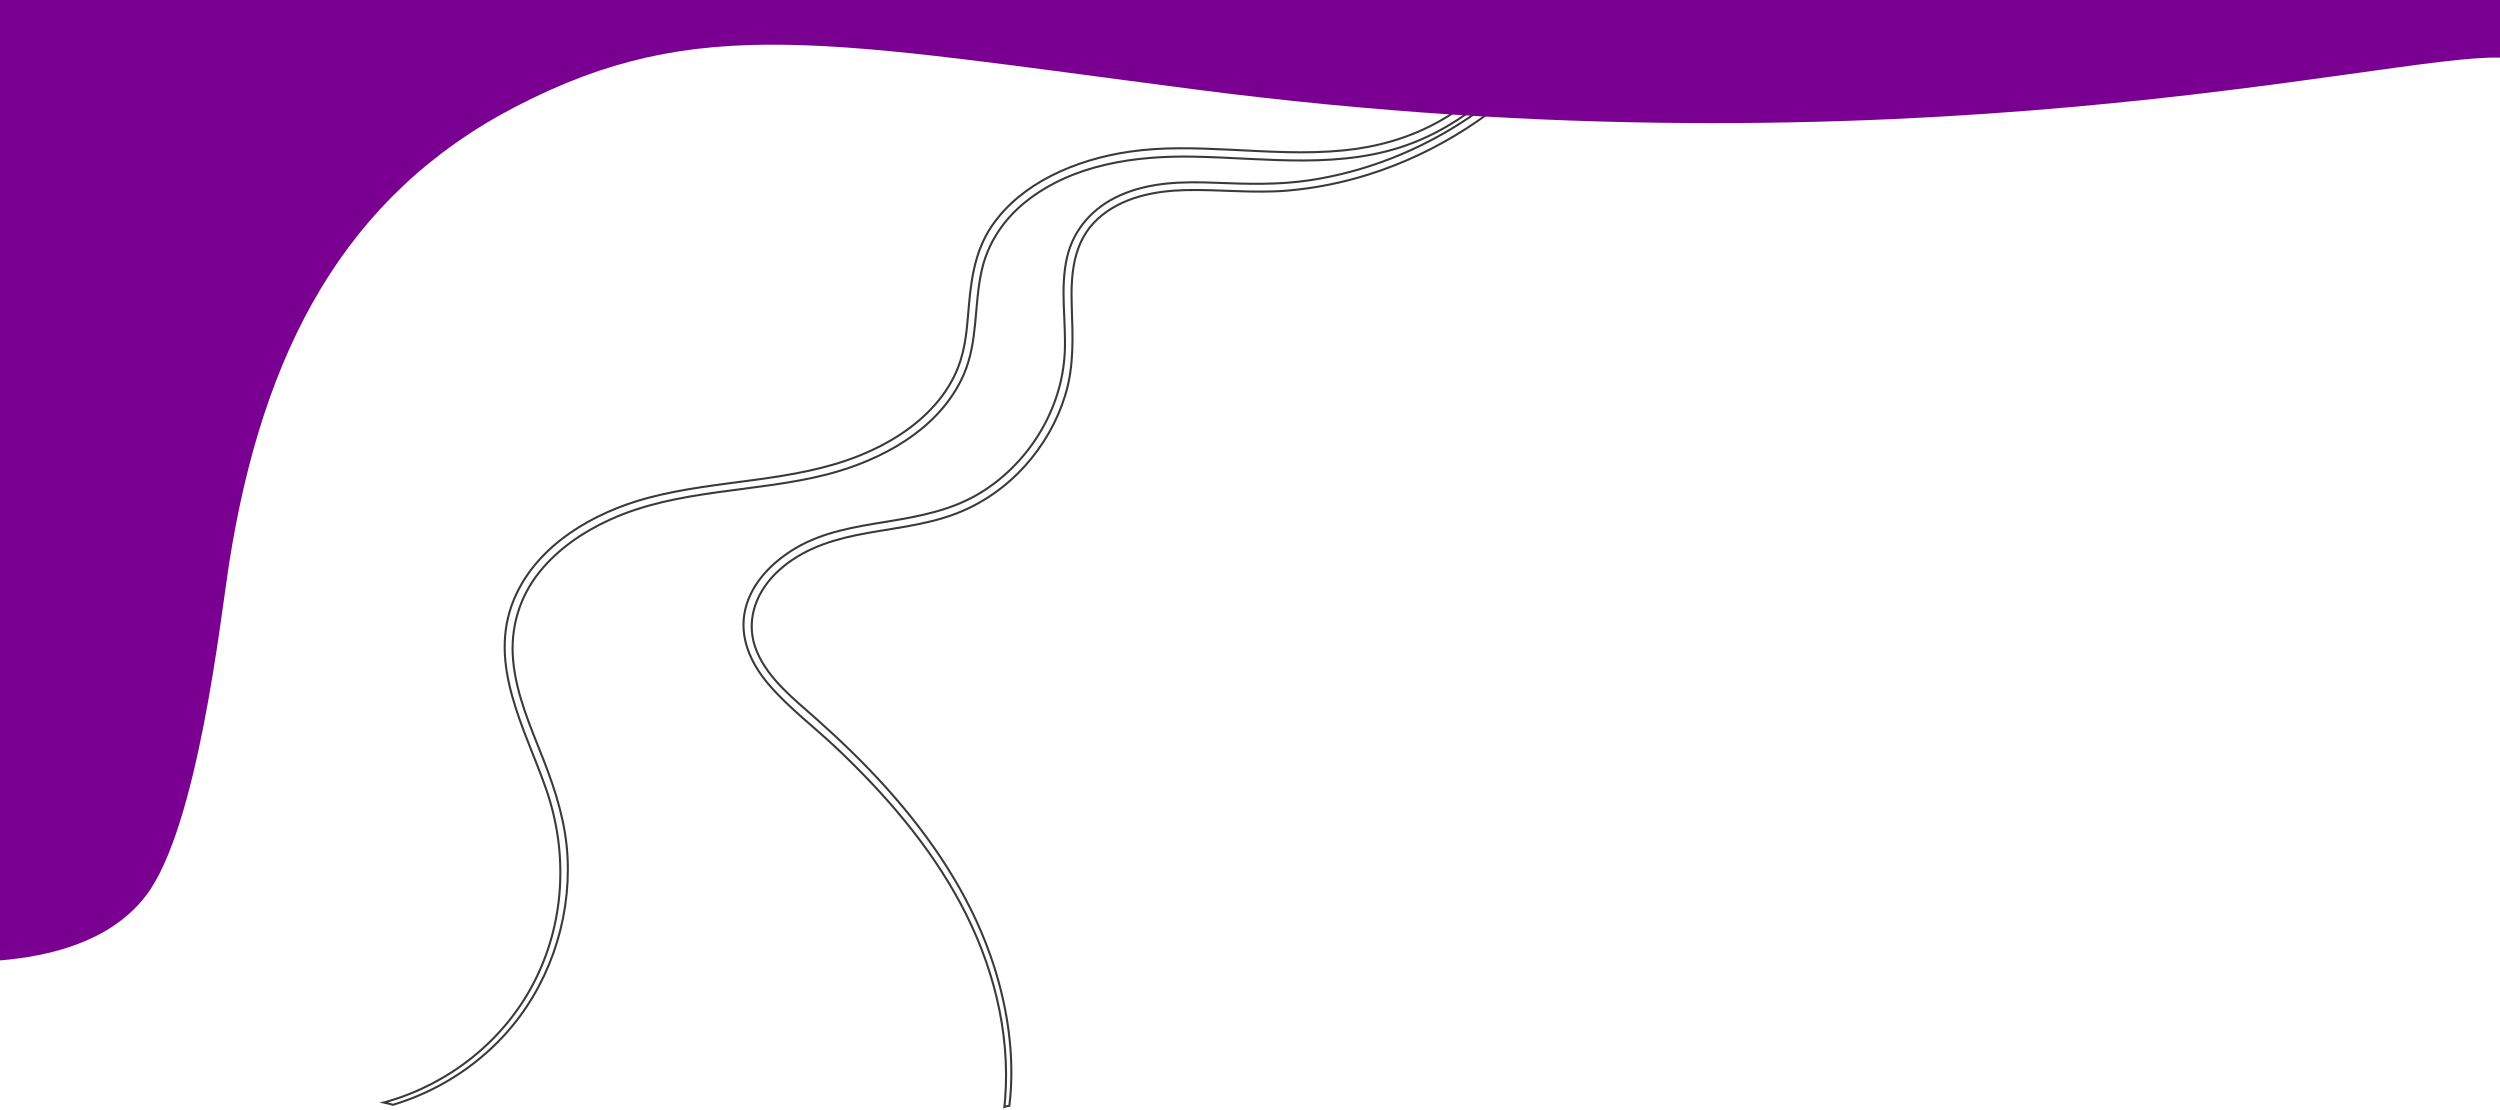
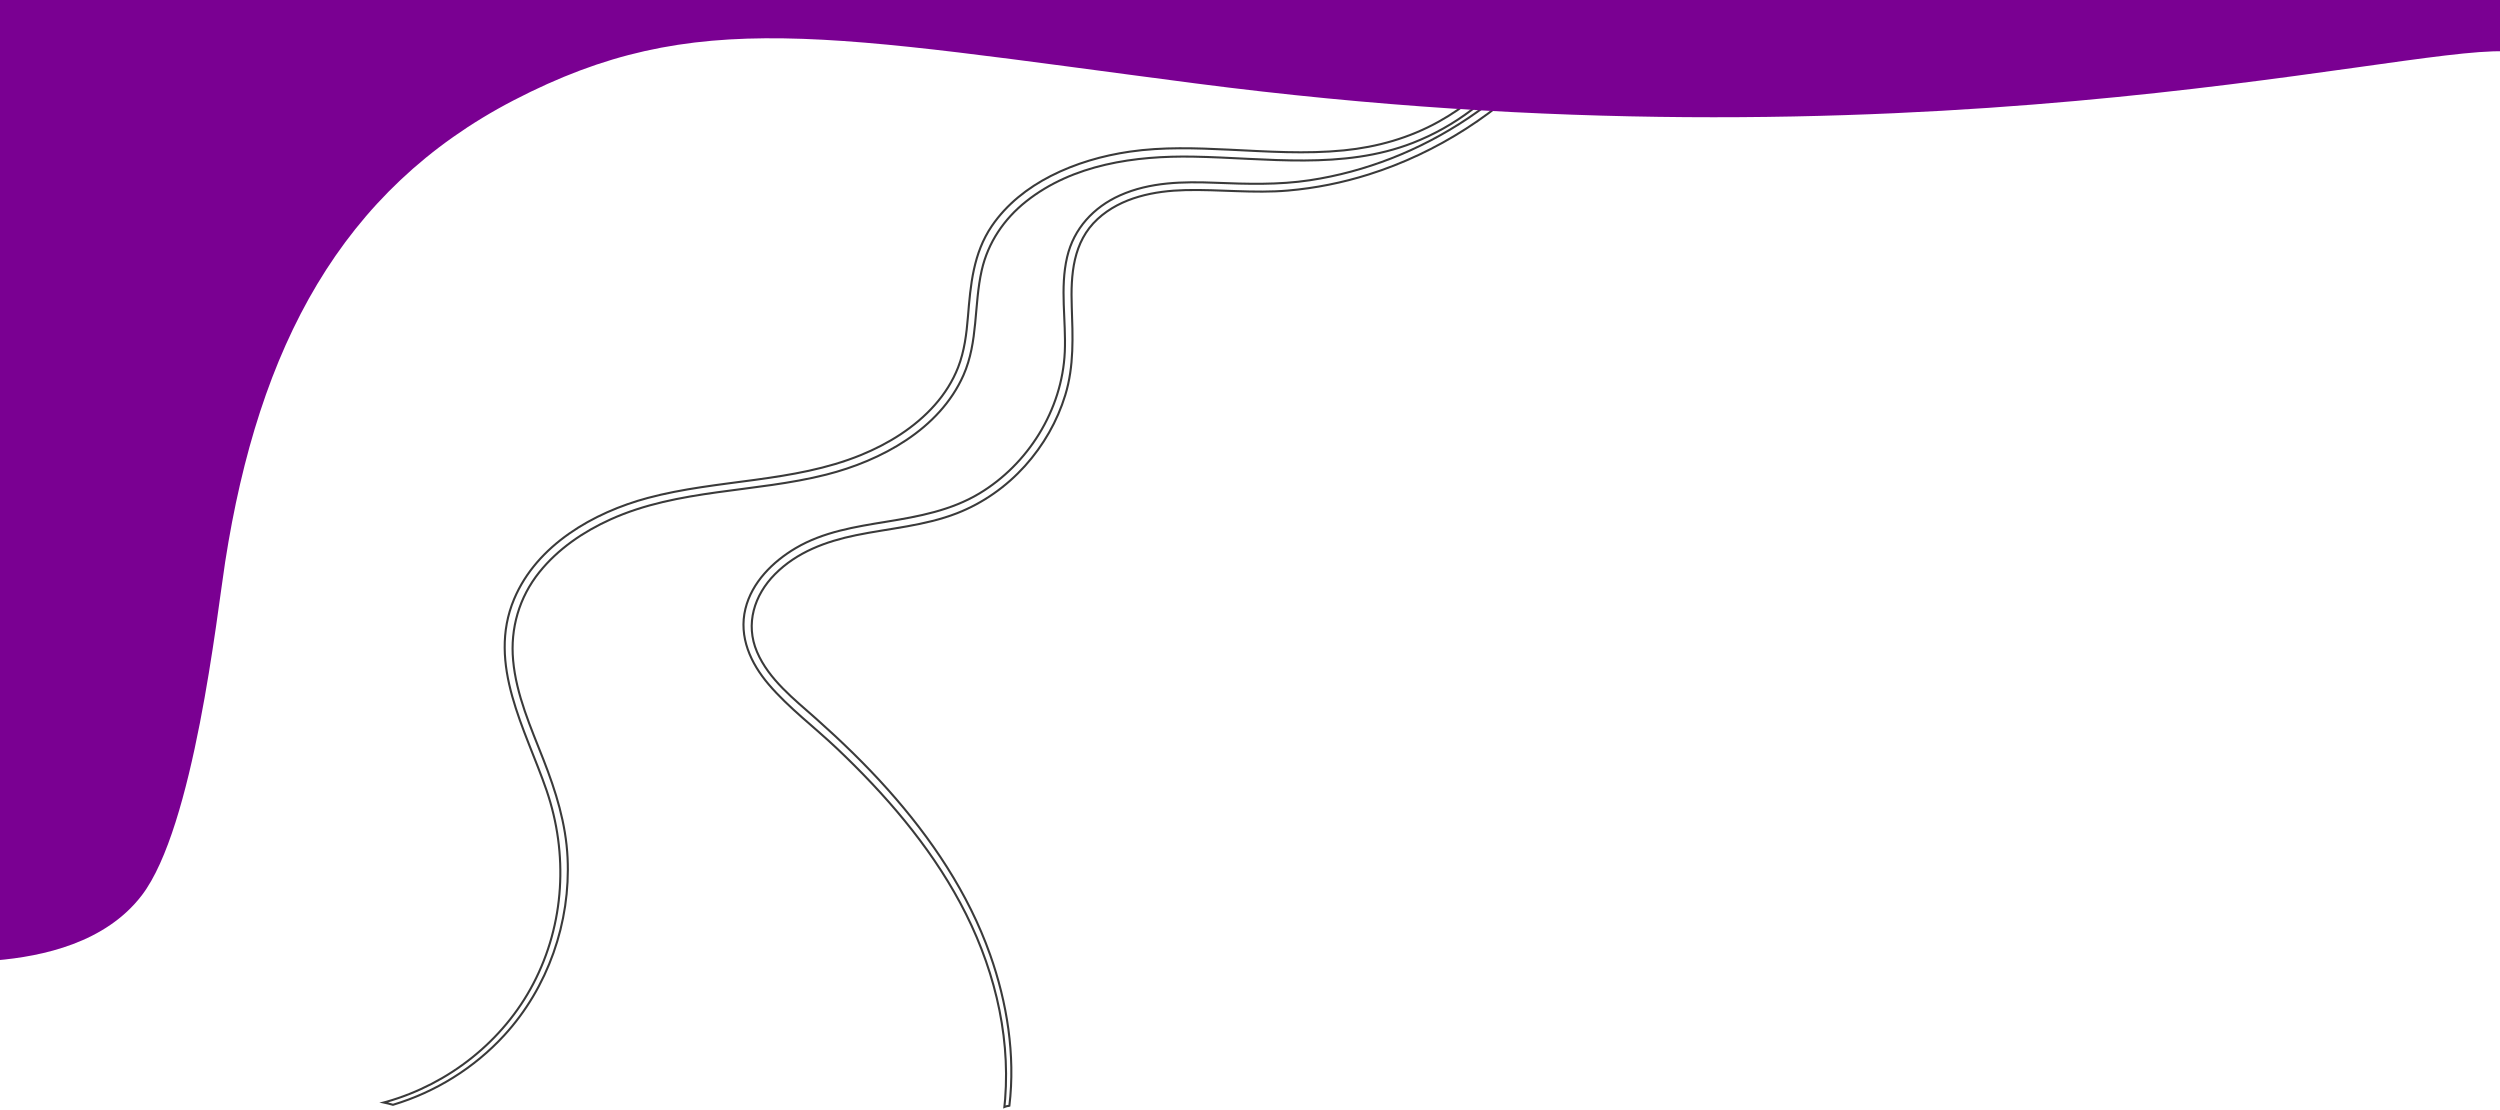
<svg xmlns="http://www.w3.org/2000/svg" id="aPath" viewBox="0 0 1200 532.61">
  <defs>
    <style>.cls-1{fill:#7a0092;}.cls-2{fill:none;stroke:#3a3a3a;stroke-miterlimit:10;}</style>
  </defs>
  <g id="practicePath">
    <path class="cls-2" d="M728.05,29.02c-1.05,.26-2.11,.49-3.17,.68-.4,.49-.79,.99-1.2,1.47-9.28,10.93-20.55,20.25-33.08,27.22-14.07,7.83-29.55,12.2-45.54,13.79-18.32,1.82-36.76,.54-55.09-.34-15.88-.76-31.88-1.35-47.67,.95-13.11,1.91-26.07,5.64-37.9,11.67-11.13,5.68-21.26,13.63-28.33,24.03-8.9,13.1-10.2,28.18-11.46,43.54-.68,8.27-1.69,16.53-4.72,24.31-2.58,6.62-6.47,12.73-11.17,18.04-9.57,10.82-22.25,18.64-35.54,24.06-32.52,13.25-68.65,11.58-102.26,20.58-26.08,6.99-53.24,22.57-64.14,48.52-13.15,31.32,5.53,62.58,15.55,91.78,10.48,30.54,8.7,64.11-6.36,92.89-14.43,27.58-40.52,48.11-70.38,56.62-.46,.13-.91,.25-1.37,.37,1.48,.32,2.96,.68,4.42,1.1,20.32-6.09,38.96-17.64,53.36-33.32,21.03-22.91,31.92-54.24,30.43-85.24-.79-16.47-5.62-31.87-11.59-47.13-6.02-15.38-13.03-31.01-14.54-47.65-1.4-15.39,2.92-30.25,12.6-42.33,8.98-11.21,21.22-19.48,34.23-25.35,32.45-14.64,69.38-12.81,103.42-21.45,26.38-6.69,54.38-21.71,65.9-47.72,7.11-16.06,4.98-33.66,8.79-50.43,3.02-13.26,10.68-24.56,21.28-32.98,22.48-17.86,52.45-22,80.27-21.51,35.13,.62,71.77,6.51,105.46-6.64,20.1-7.85,37.83-21.34,50.88-38.47-.41-.3-.77-.66-1.07-1.07Z" />
    <path class="cls-2" d="M742.76,27.94c-1.99,.73-4.01,1.4-6.05,1.99-19.31,20.06-43,35.99-68.81,46.06-12.63,4.93-25.79,8.51-39.2,10.53-15.1,2.28-30.09,1.81-45.29,1.21-15.55-.61-31.39-.4-45.84,6.06-12.65,5.66-22.16,15.94-25.35,29.59-3.5,14.94-.46,30.39-1.12,45.51-.61,13.95-5.06,27.56-12.36,39.43-7.13,11.59-16.98,21.54-28.66,28.55-13.6,8.17-29.07,11.02-44.51,13.54-15.01,2.45-30.37,4.85-43.66,12.7-10.94,6.46-21.01,16.41-24.11,29.11-3.29,13.49,2.54,26.18,11.18,36.3,9.7,11.36,21.95,20.49,32.76,30.75,23,21.83,44.08,46.1,59.17,74.14,15.43,28.67,24.11,61.46,21.56,94.13-.1,1.28-.22,2.55-.36,3.83,.16-.06,.31-.13,.47-.19,.55-.21,1.07-.31,1.55-.34,.13-.04,.25-.07,.38-.11,2.91-24.32-1.14-49.58-9.25-72.46-10.47-29.56-28.26-55.92-49.03-79.21-10.76-12.07-22.41-23.32-34.48-34.07-10.51-9.35-22.7-18.78-28.38-32.07-5.73-13.39-1.34-27.28,8.6-37.3,10.56-10.65,24.52-15.76,38.92-18.72,16.16-3.32,32.92-4.5,48.43-10.53,12.51-4.87,23.73-12.79,32.7-22.76,8.78-9.76,15.48-21.4,19.31-33.97,4.29-14.03,3.59-28.1,3.11-42.57-.51-15.17,.54-31.01,12.42-41.95,11.33-10.42,27.3-13.52,42.19-13.87,16.43-.38,32.78,1.64,49.21,.21,13.11-1.14,26.09-3.74,38.64-7.69,32.91-10.36,63.16-29.82,86.43-55.47-.18-.12-.36-.24-.55-.36Z" />
  </g>
-   <path id="topFill" class="cls-1" d="M1200,0H0V461c22.87-1.93,52.67-8.45,70-31,24.87-32.36,35.91-133.51,39.9-159,16-102.39,55.44-177.3,138-220,87-45,149-31,326-8.04,342.04,44.36,572.28-16.97,626.1-15.29V0Z" />
+   <path id="topFill" class="cls-1" d="M1202.21-3.22H-2.21V461c22.96-1.94,52.86-8.51,70.26-31.22,24.96-32.58,36.05-134.44,40.04-160.11,16.06-103.11,55.64-178.53,138.51-221.54,87.32-45.31,149.55-31.22,327.2-8.1,343.3,44.67,574.39-17.09,628.41-15.4V-3.22Z" />
</svg>
